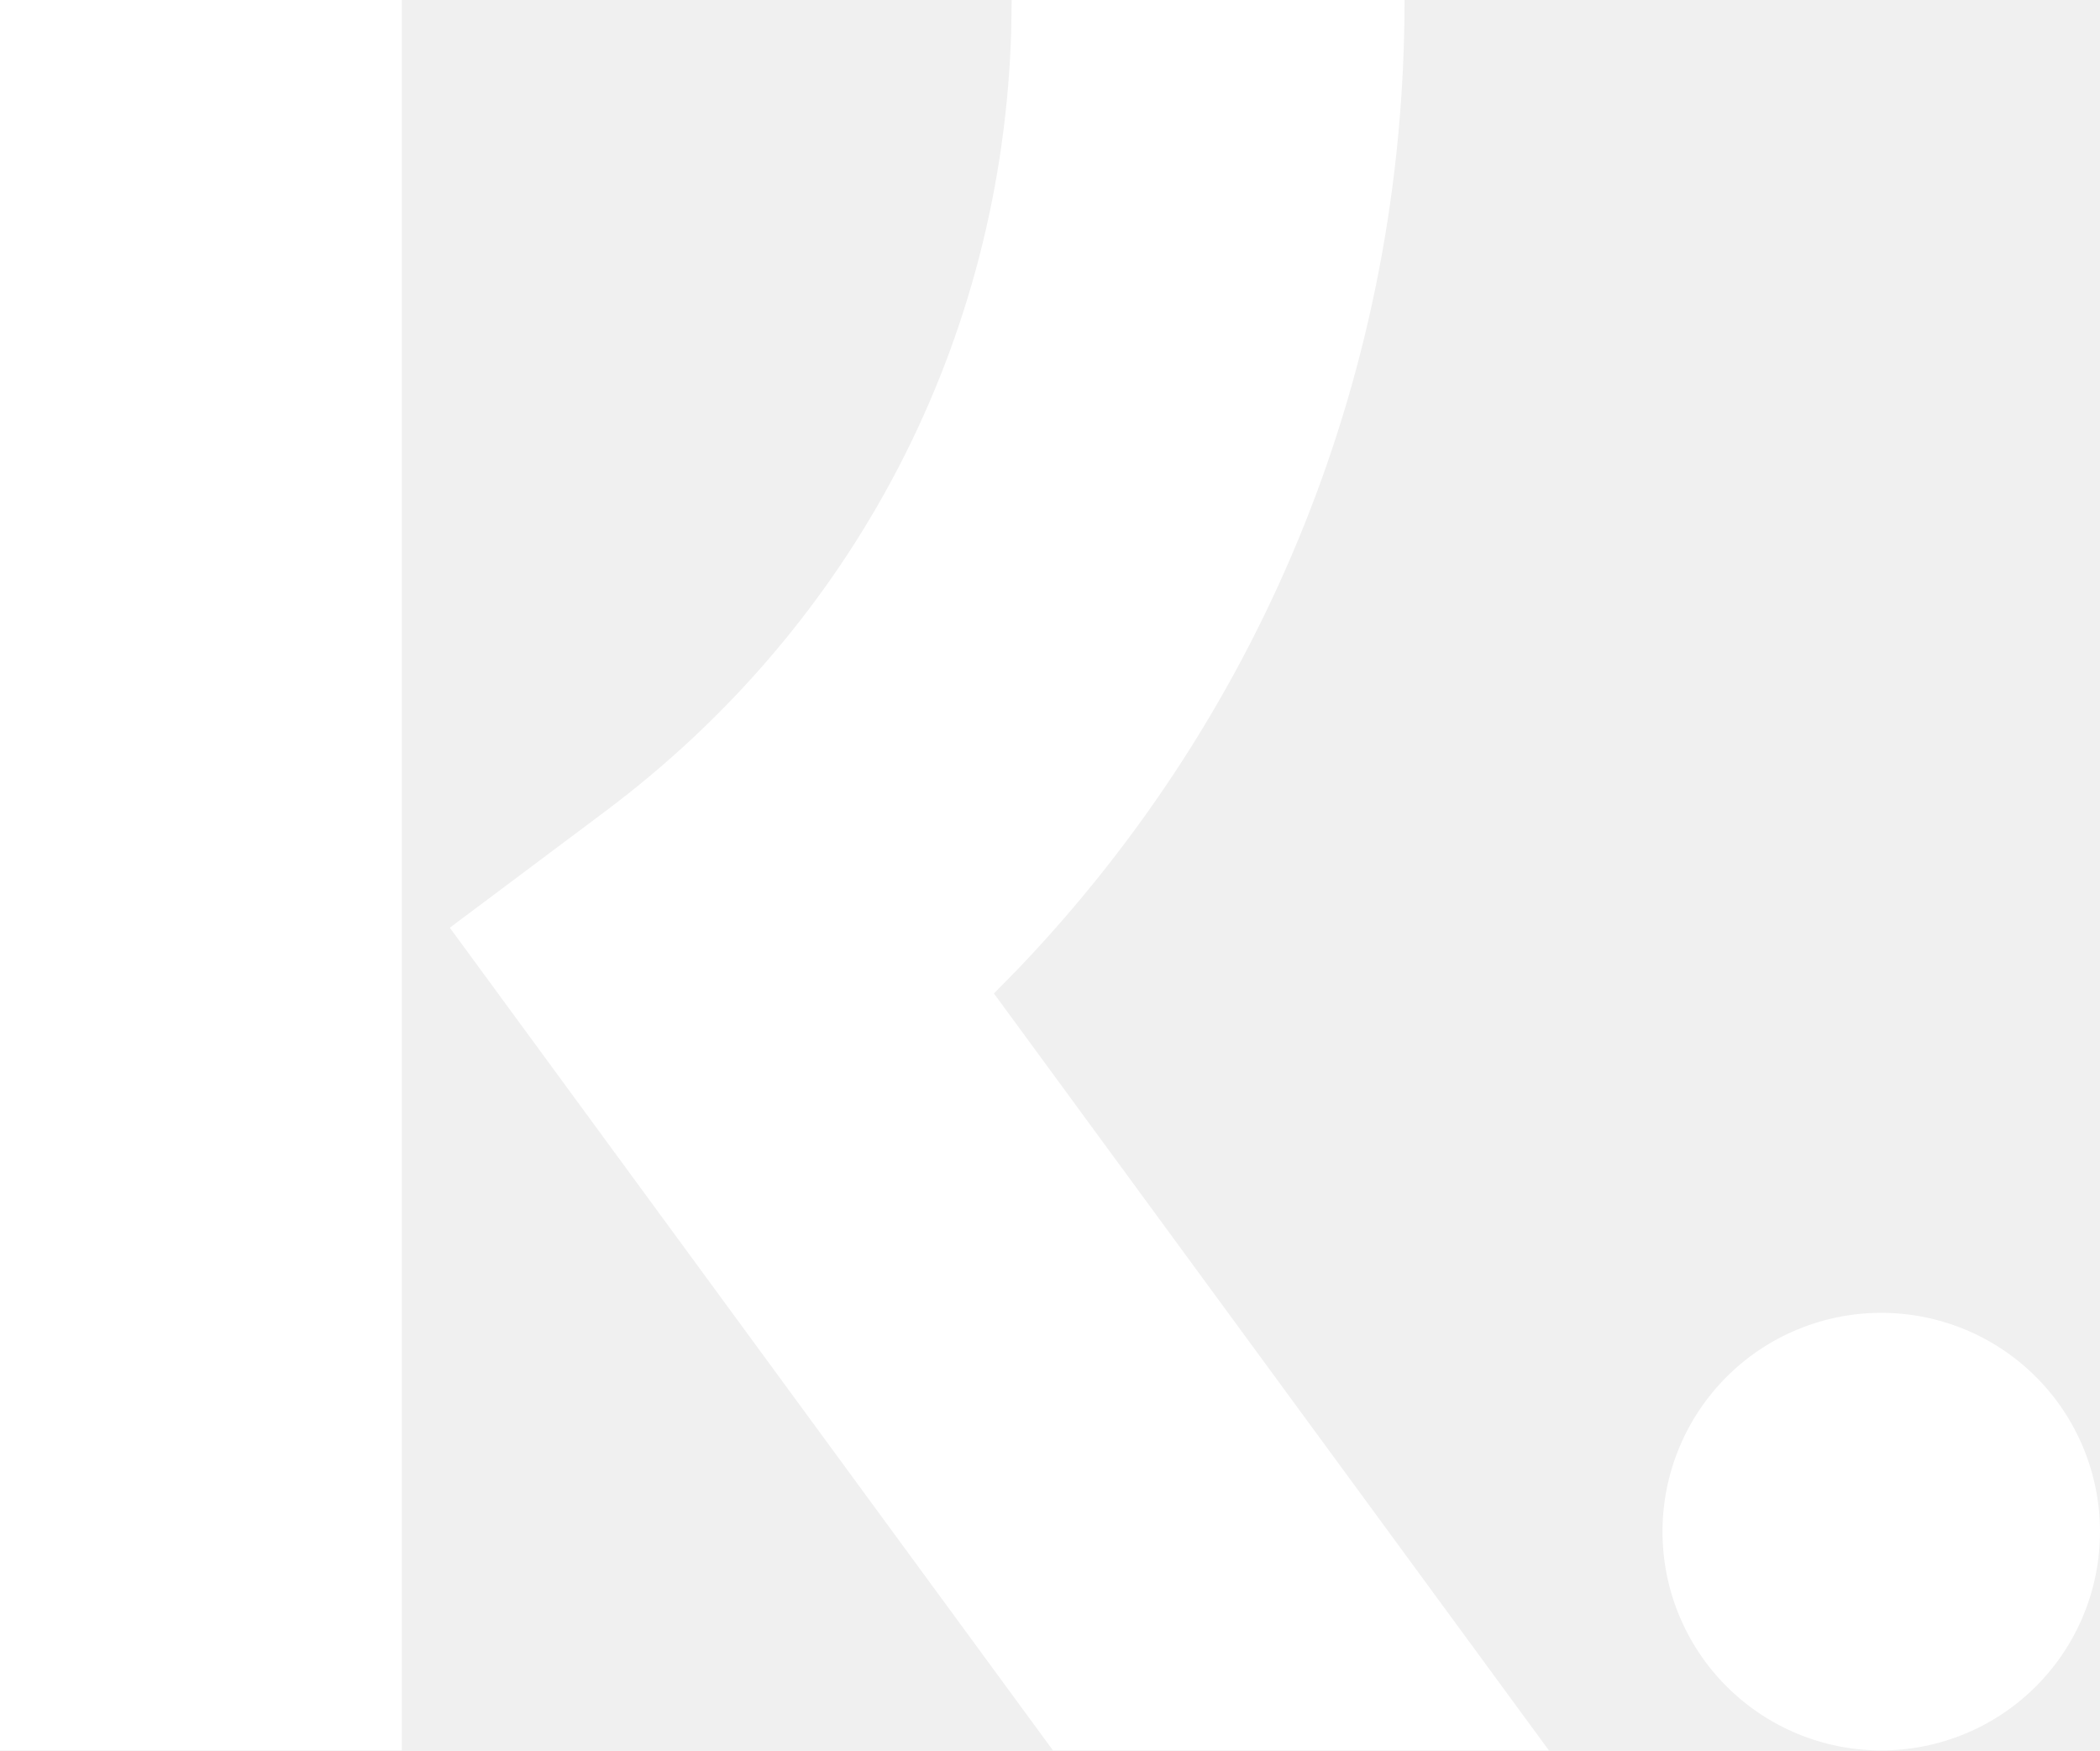
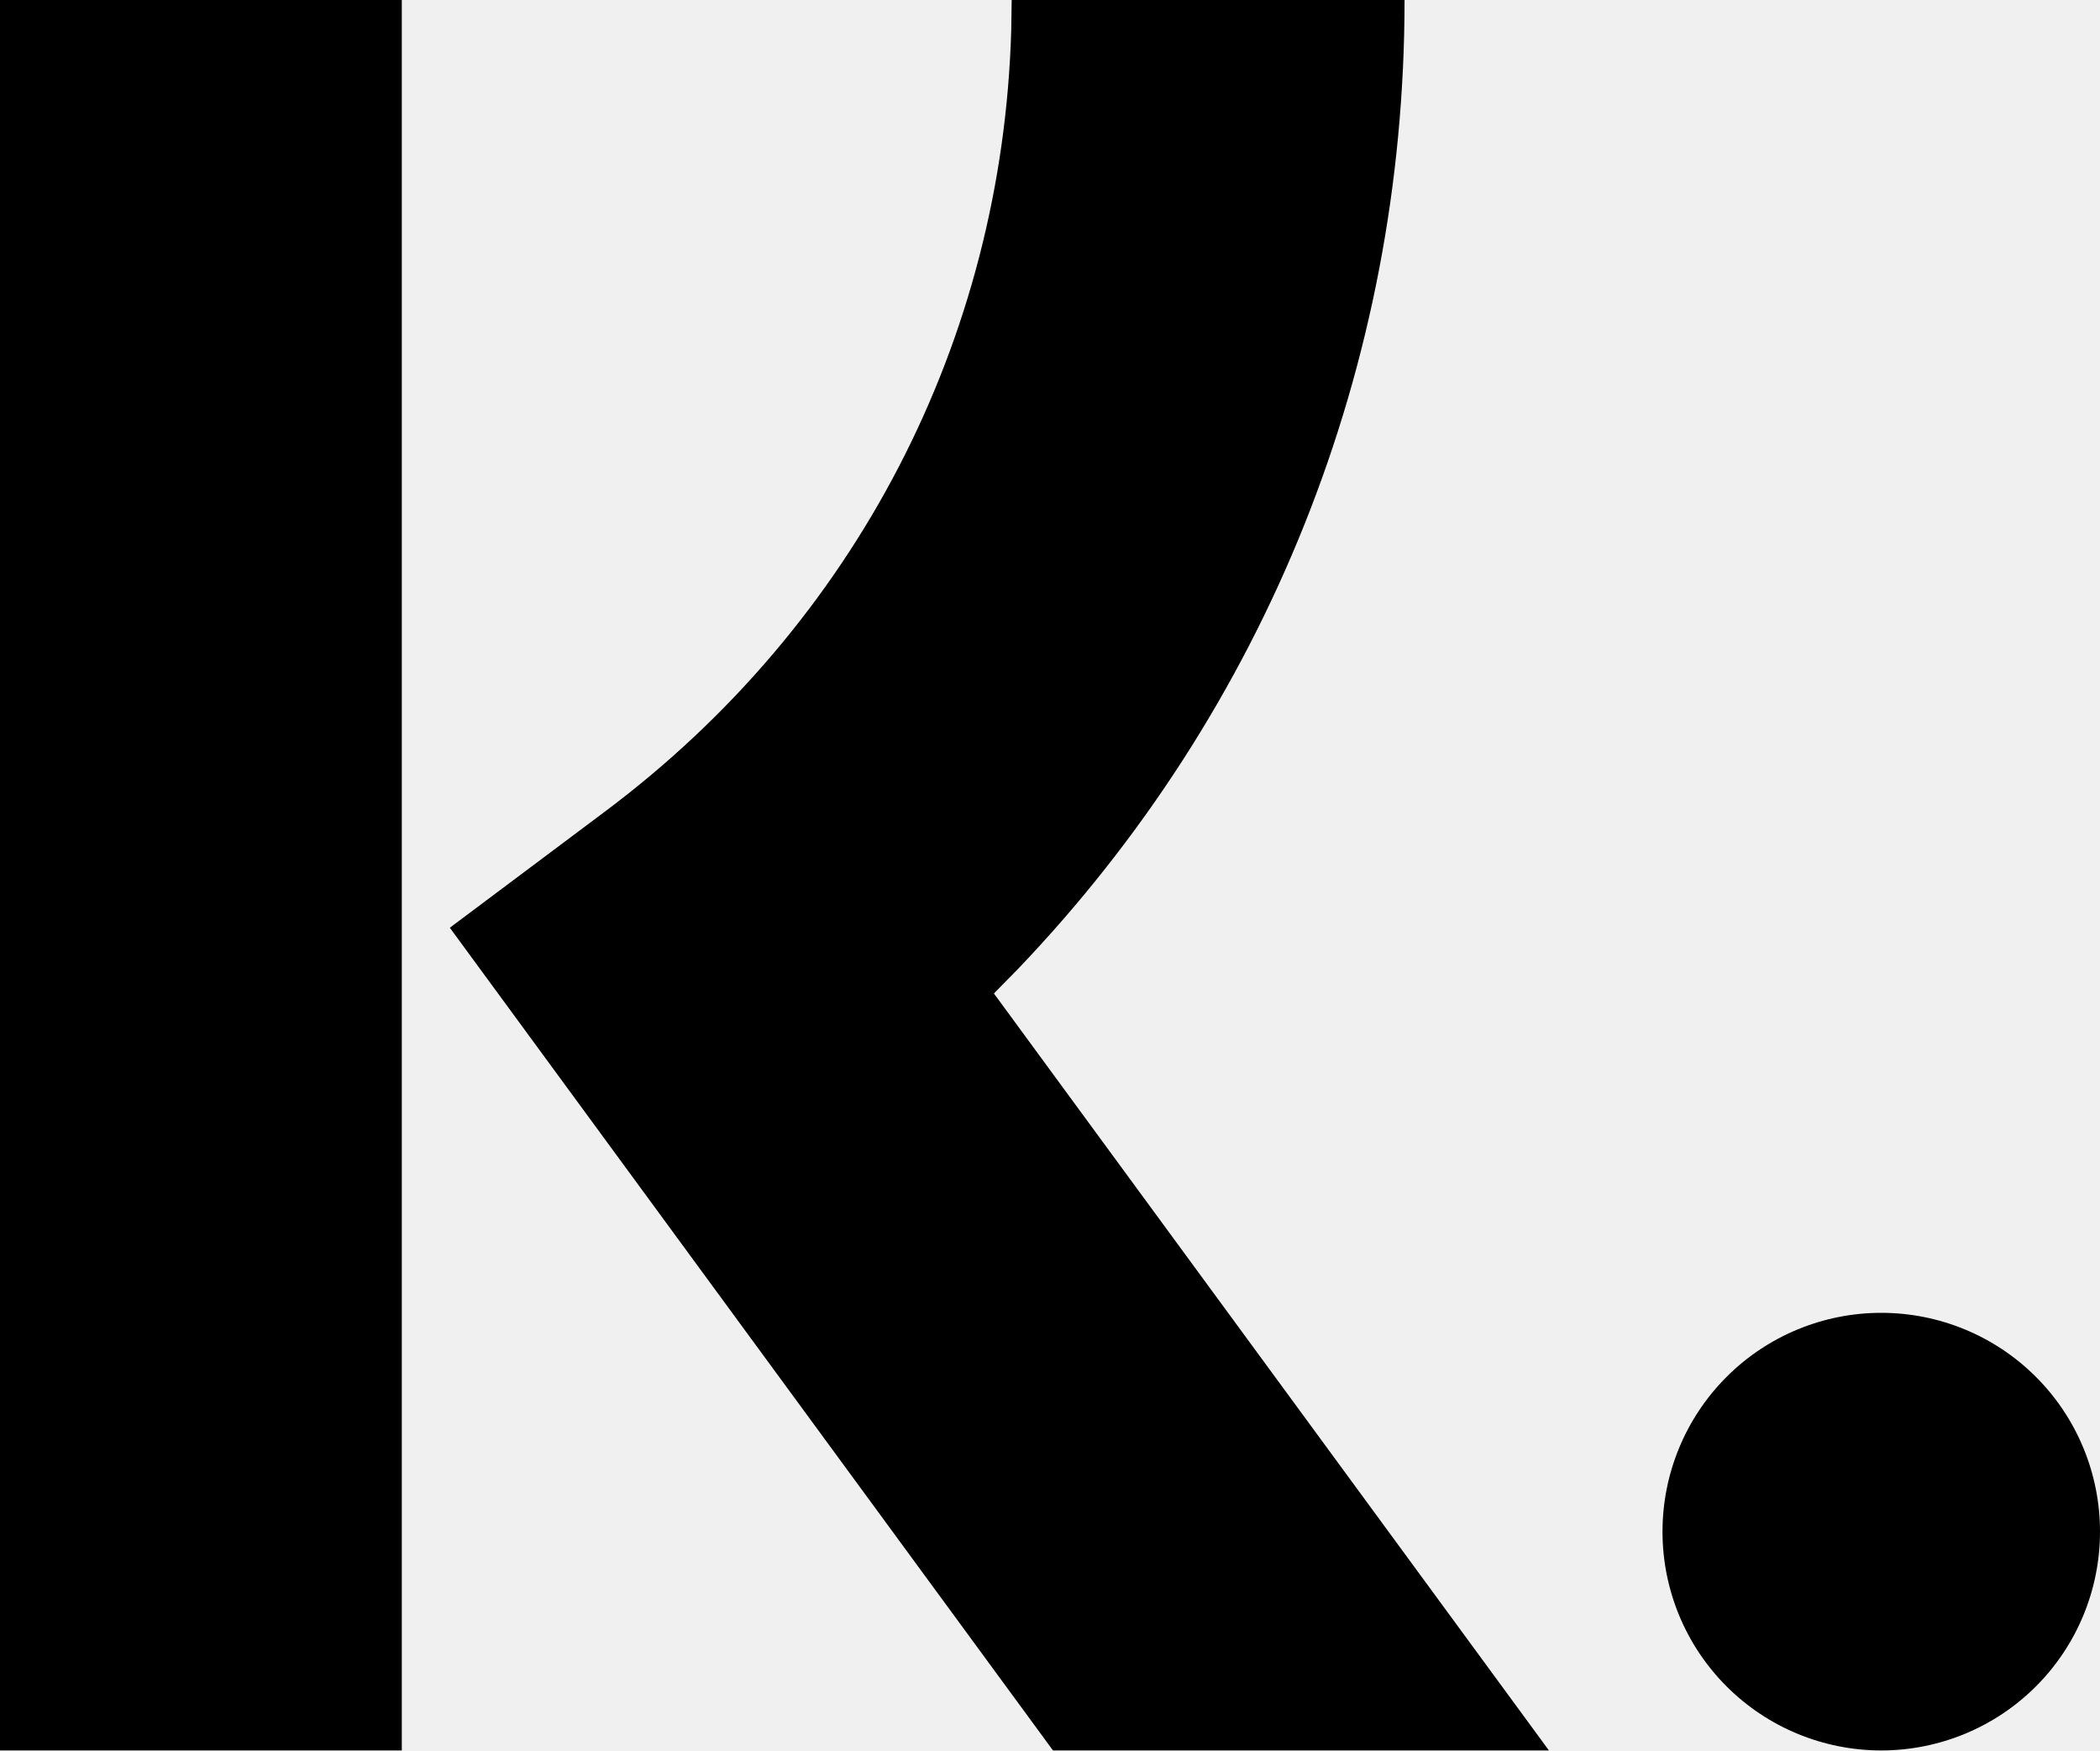
<svg xmlns="http://www.w3.org/2000/svg" width="24" height="20" viewBox="0 0 24 20" fill="none">
-   <path d="M4.592 0V20H0V0H4.592ZM16.052 0C16.052 4.194 14.469 8.105 11.637 11.068L11.359 11.351L17.702 20H12.034L5.141 10.6L6.92 9.268C9.778 7.128 11.455 3.89 11.557 0.344L11.562 0H16.052ZM21.5 15C22.163 15 22.799 15.263 23.268 15.732C23.737 16.201 24 16.837 24 17.5C24 18.163 23.737 18.799 23.268 19.268C22.799 19.737 22.163 20 21.5 20C20.837 20 20.201 19.737 19.732 19.268C19.263 18.799 19 18.163 19 17.5C19 16.837 19.263 16.201 19.732 15.732C20.201 15.263 20.837 15 21.5 15Z" fill="white" />
+   <path d="M4.592 0V20H0V0H4.592ZM16.052 0C16.052 4.194 14.469 8.105 11.637 11.068L11.359 11.351L17.702 20H12.034L5.141 10.6L6.92 9.268C9.778 7.128 11.455 3.89 11.557 0.344L11.562 0H16.052ZM21.5 15C22.163 15 22.799 15.263 23.268 15.732C23.737 16.201 24 16.837 24 17.5C24 18.163 23.737 18.799 23.268 19.268C22.799 19.737 22.163 20 21.5 20C20.837 20 20.201 19.737 19.732 19.268C19.263 18.799 19 18.163 19 17.5C19 16.837 19.263 16.201 19.732 15.732C20.201 15.263 20.837 15 21.5 15Z" fill="black" />
</svg>
